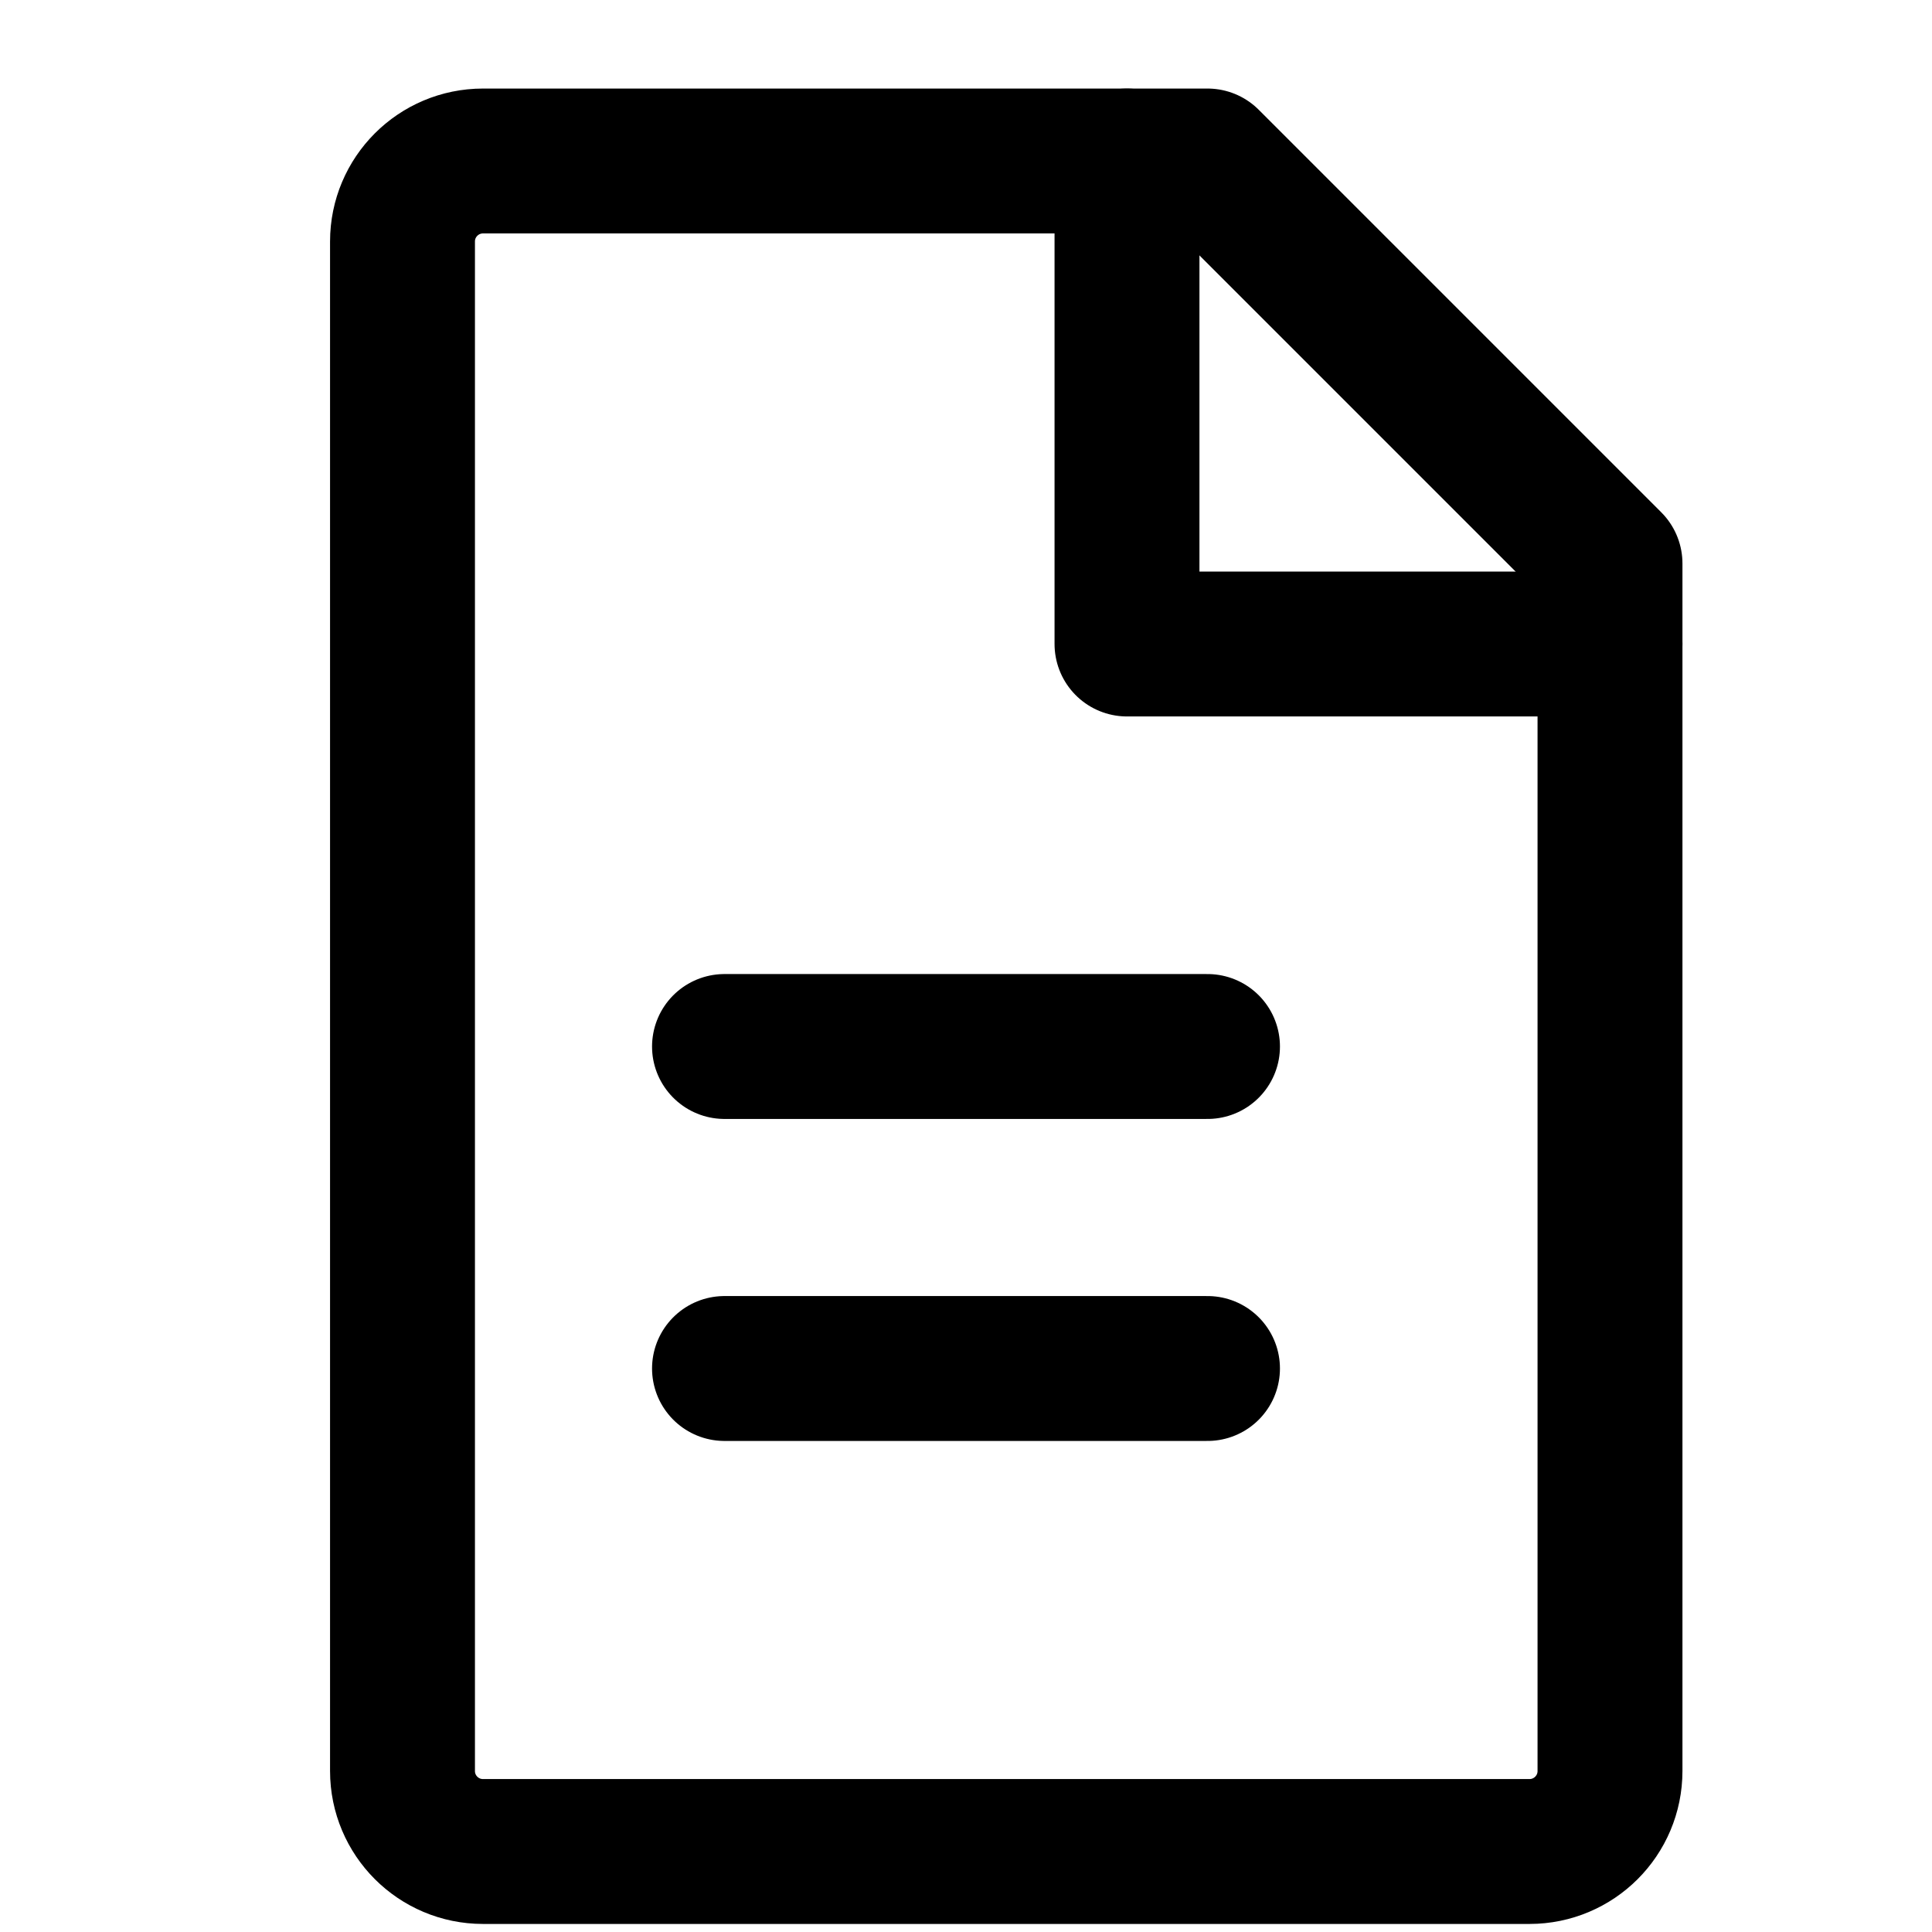
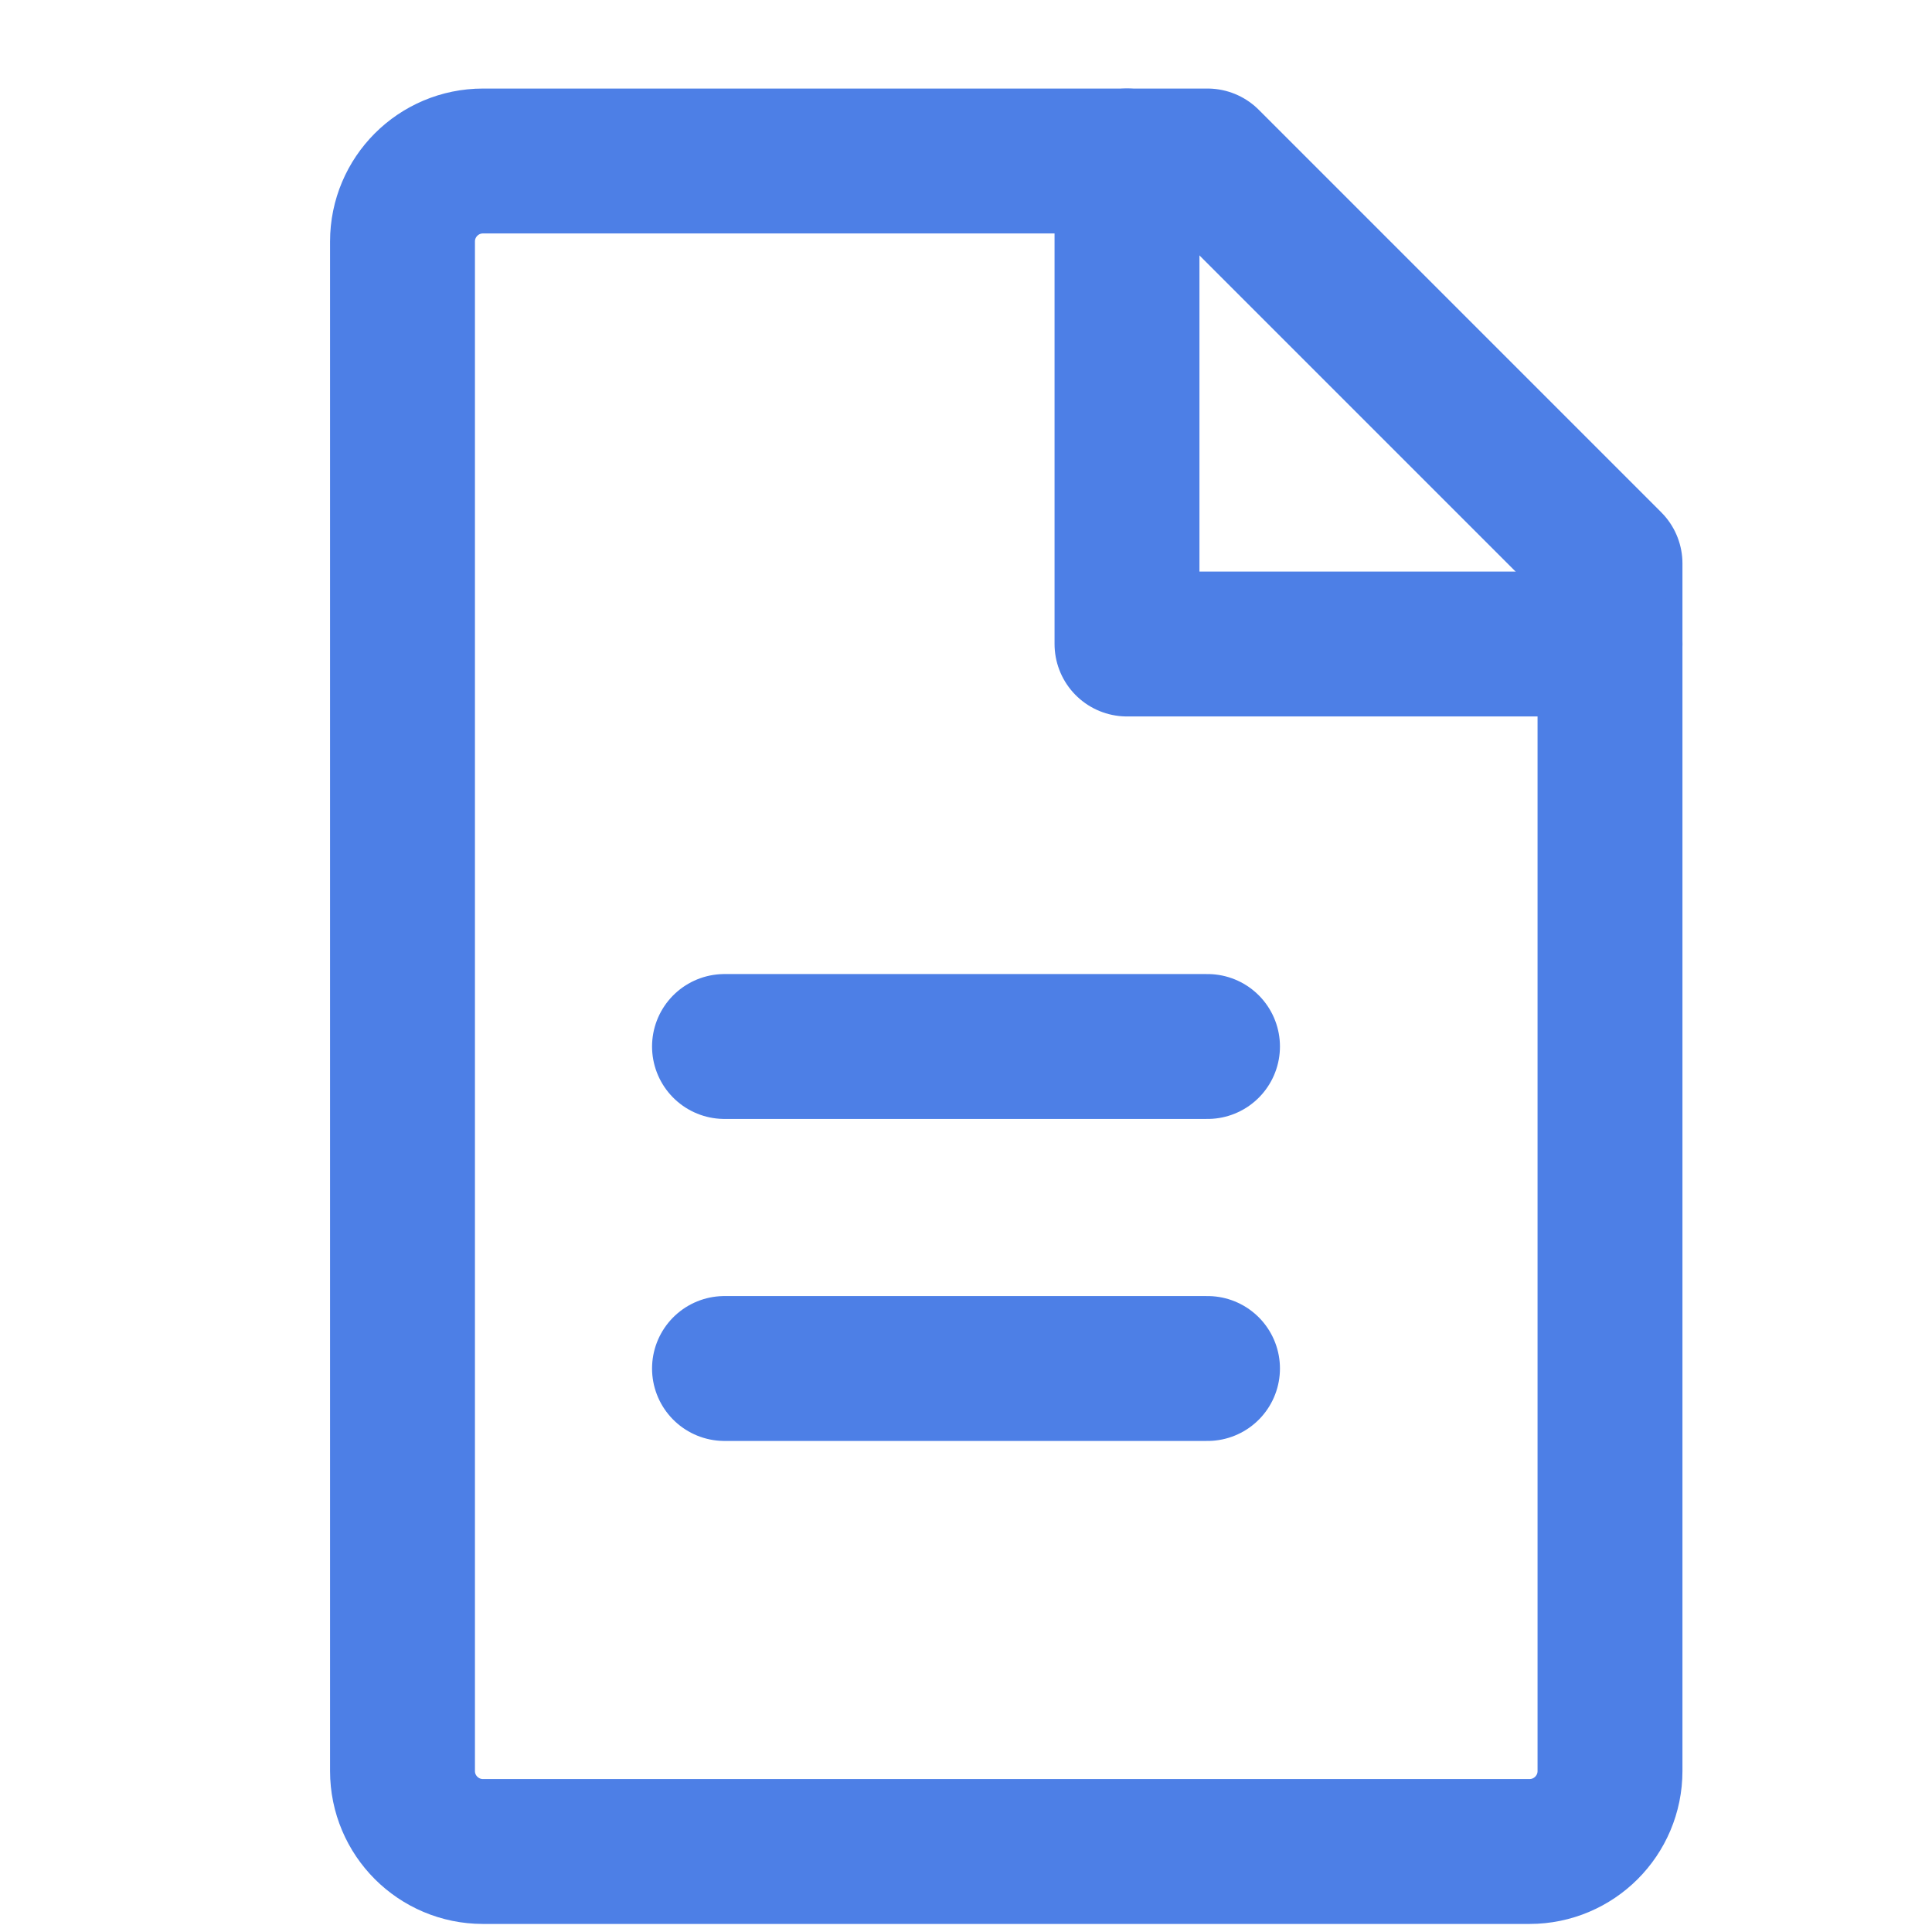
- <svg xmlns="http://www.w3.org/2000/svg" viewBox="0 0 24 24" fill="none" stroke="currentColor" stroke-width="1.8" stroke-linecap="round" stroke-linejoin="round" aria-hidden="true">
+ <svg xmlns="http://www.w3.org/2000/svg" width="24" height="24" viewBox="0 0 24 24" fill="none" stroke="#4d7fe6" stroke-width="1.8" stroke-linecap="round" stroke-linejoin="round" aria-hidden="true">
  <path d="M6 2h9l5 5v15a1 1 0 0 1-1 1H6a1 1 0 0 1-1-1V3a1 1 0 0 1 1-1z" />
  <path d="M14 2v6h6" />
  <path d="M9 13h6M9 17h6" />
</svg>
